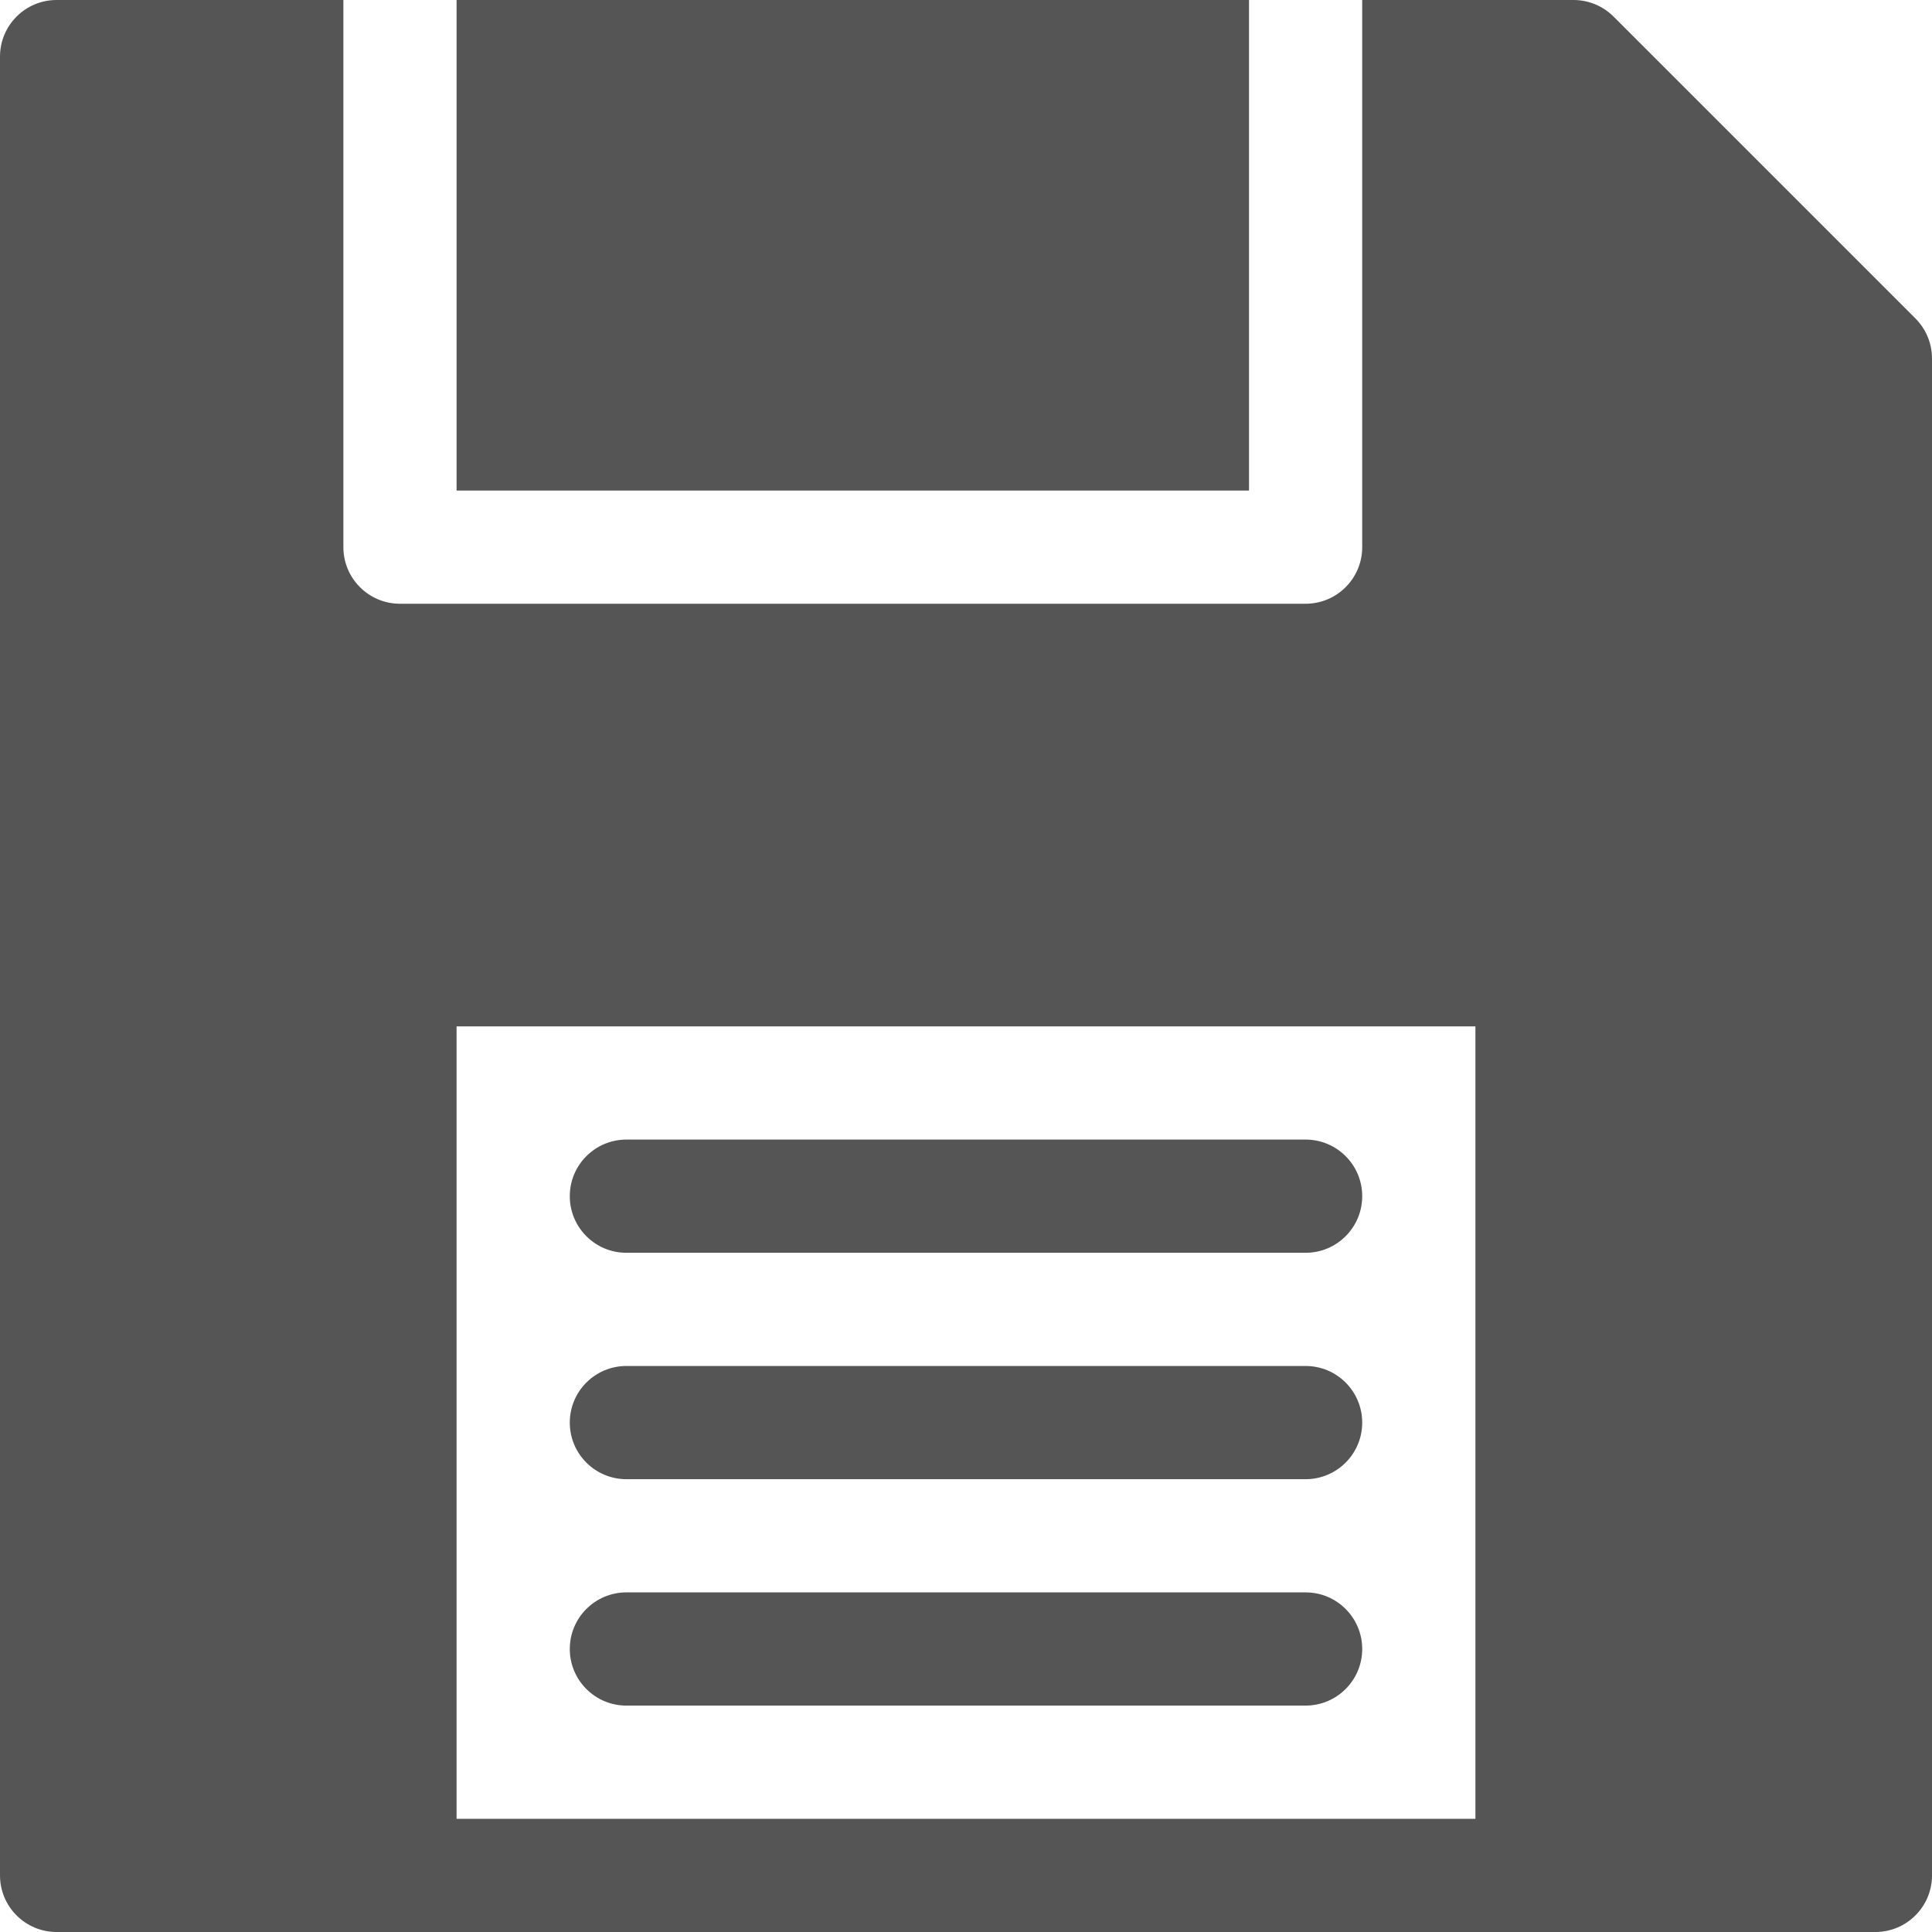
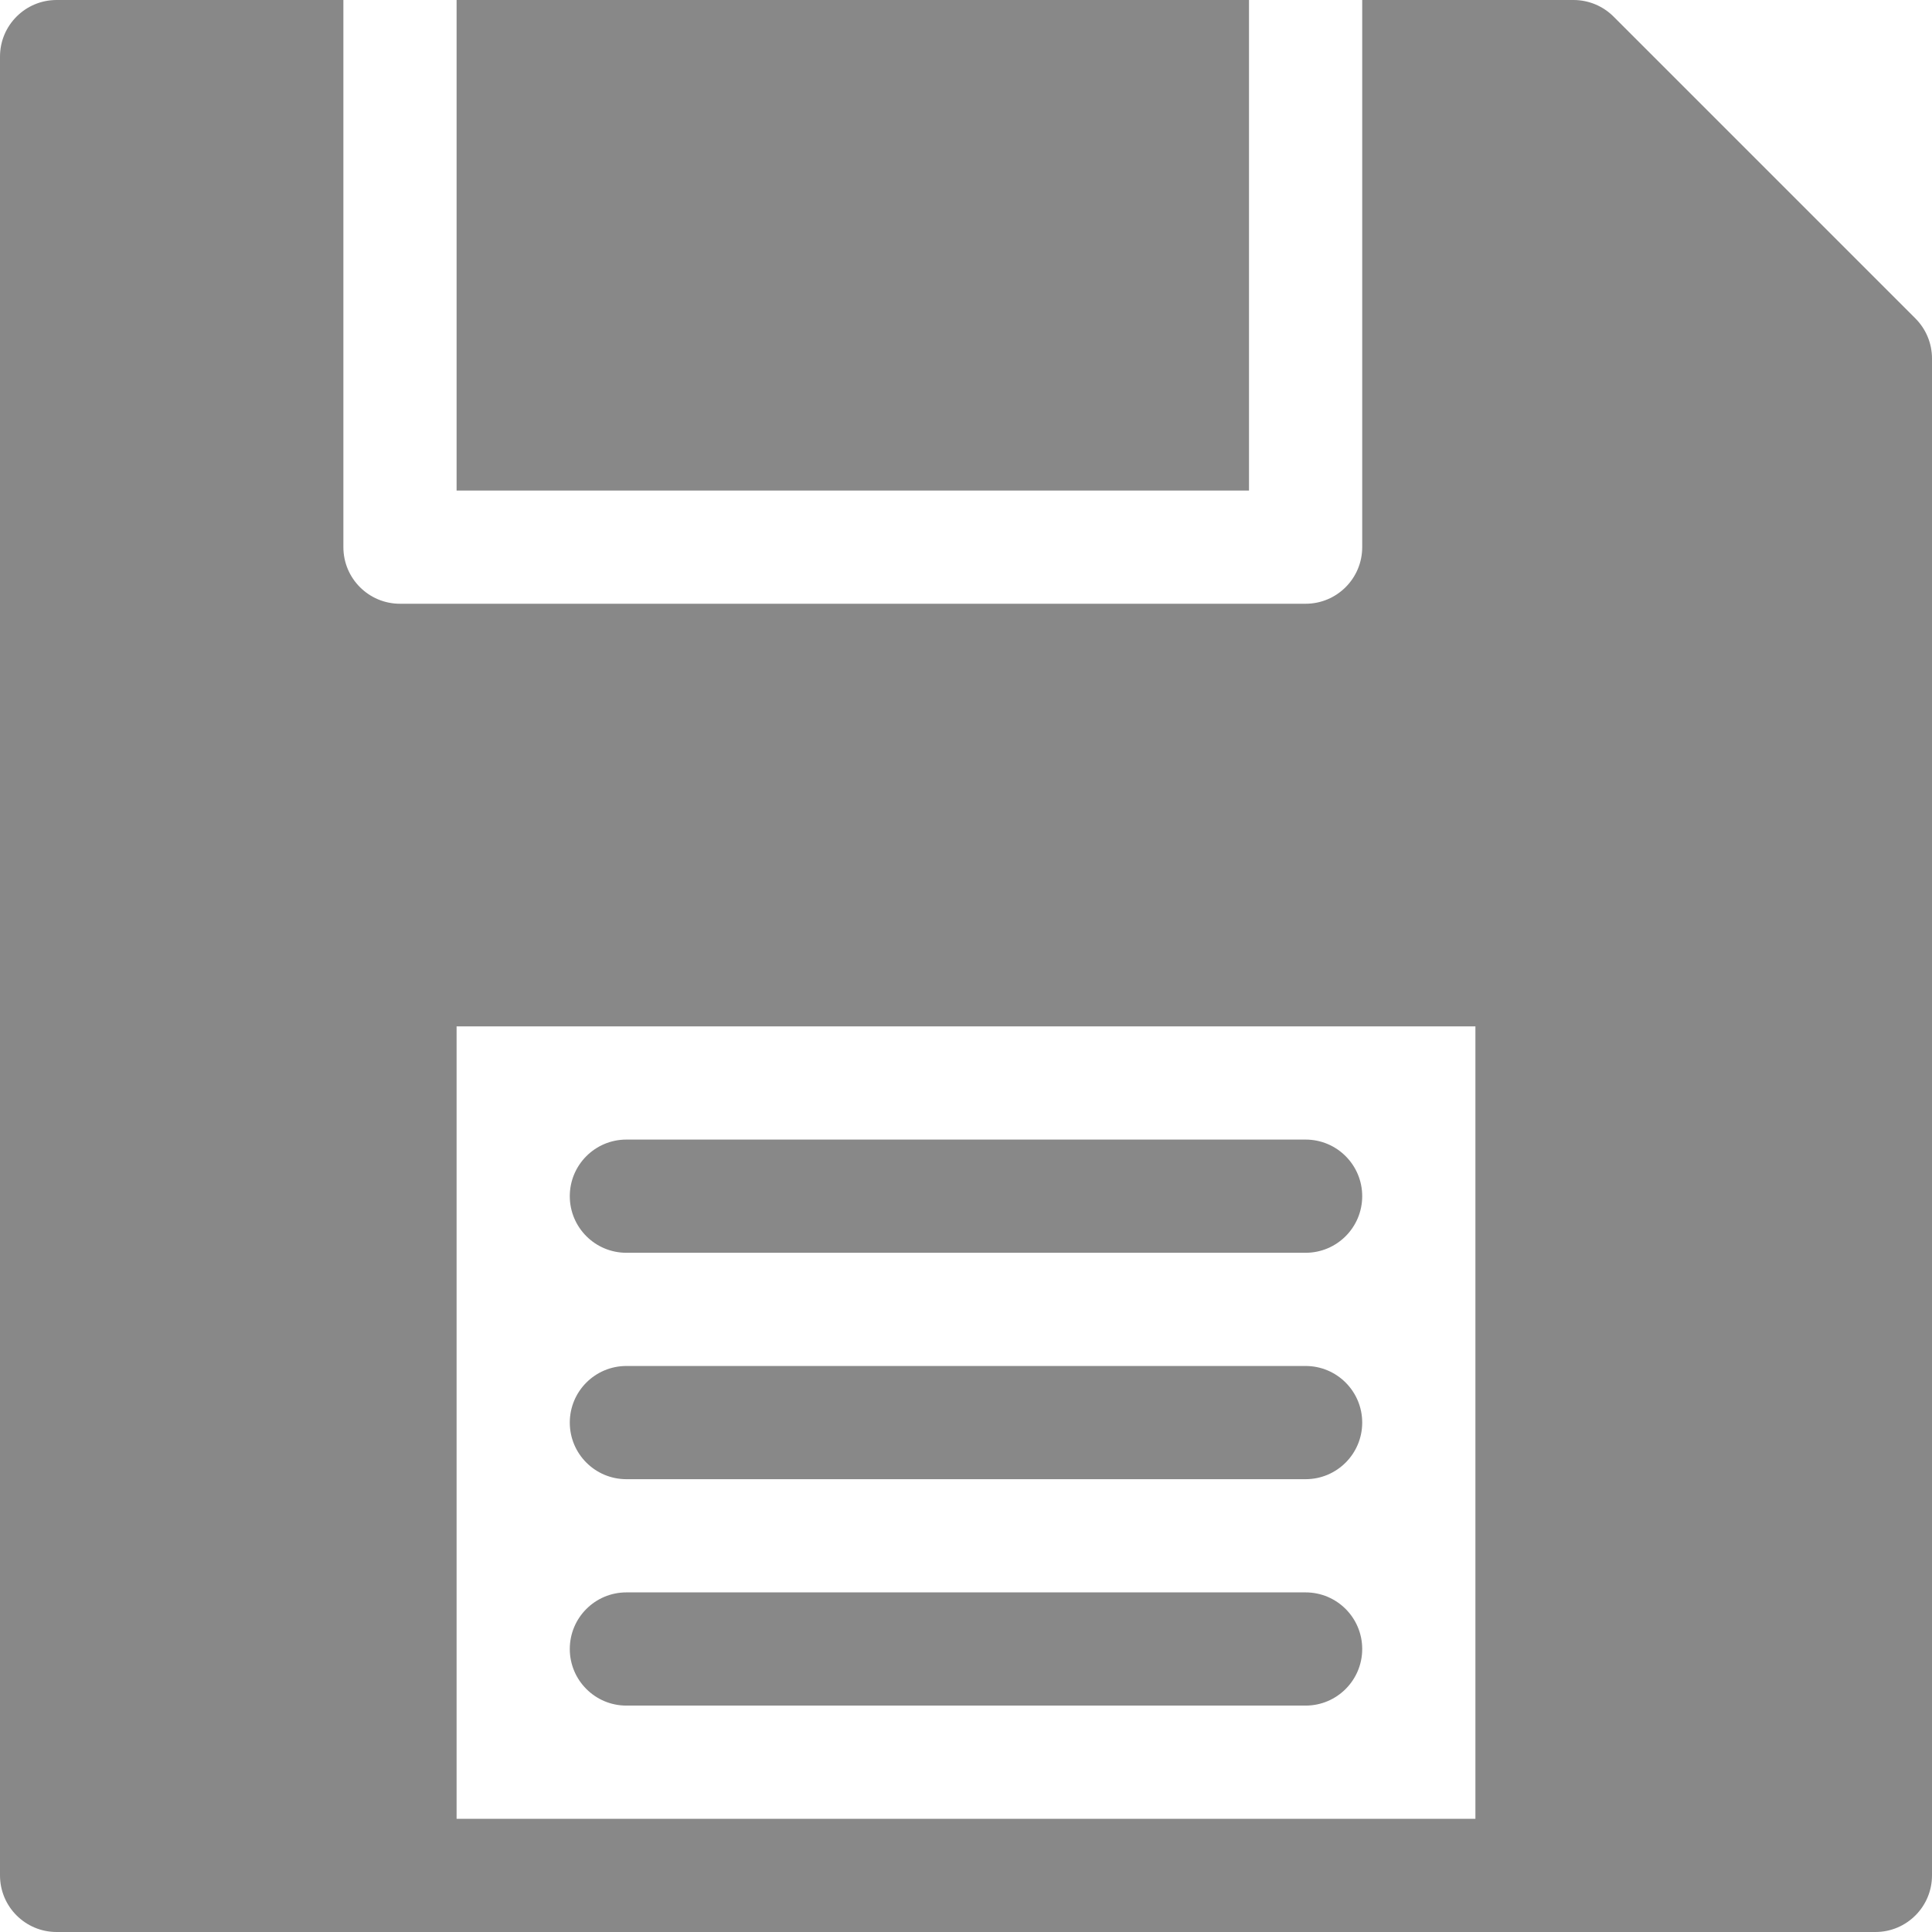
- <svg xmlns="http://www.w3.org/2000/svg" version="1.1" id="Capa_1" x="0px" y="0px" viewBox="0 0 512 512" style="enable-background:new 0 0 512 512;" xml:space="preserve" fill="#555555">
+ <svg xmlns="http://www.w3.org/2000/svg" version="1.1" id="Capa_1" x="0px" y="0px" viewBox="0 0 512 512" style="enable-background:new 0 0 512 512;" xml:space="preserve" fill="#888888">
  <g>
    <g>
      <path d="M346,422H166c-8.284,0-15,6.716-15,15s6.716,15,15,15h180c8.284,0,15-6.716,15-15S354.284,422,346,422z" />
    </g>
  </g>
  <g>
    <g>
      <path d="M346,302H166c-8.284,0-15,6.716-15,15s6.716,15,15,15h180c8.284,0,15-6.716,15-15S354.284,302,346,302z" />
    </g>
  </g>
  <g>
    <g>
      <path d="M346,362H166c-8.284,0-15,6.716-15,15s6.716,15,15,15h180c8.284,0,15-6.716,15-15S354.284,362,346,362z" />
    </g>
  </g>
  <g>
    <g>
      <rect x="121" width="210" height="130" />
    </g>
  </g>
  <g>
    <g>
      <path d="M507.606,84.394l-80-80C424.793,1.581,420.978,0,417,0h-56v145c0,8.284-6.716,15-15,15H106c-8.284,0-15-6.716-15-15V0H15    C6.716,0,0,6.716,0,15v482c0,8.284,6.716,15,15,15c4.645,0,475.762,0,482,0c8.284,0,15-6.716,15-15V95    C512,91.022,510.419,87.207,507.606,84.394z M391,482H121V272h270V482z" />
    </g>
  </g>
  <g>
</g>
  <g>
</g>
  <g>
</g>
  <g>
</g>
  <g>
</g>
  <g>
</g>
  <g>
</g>
  <g>
</g>
  <g>
</g>
  <g>
</g>
  <g>
</g>
  <g>
</g>
  <g>
</g>
  <g>
</g>
  <g>
</g>
</svg>
